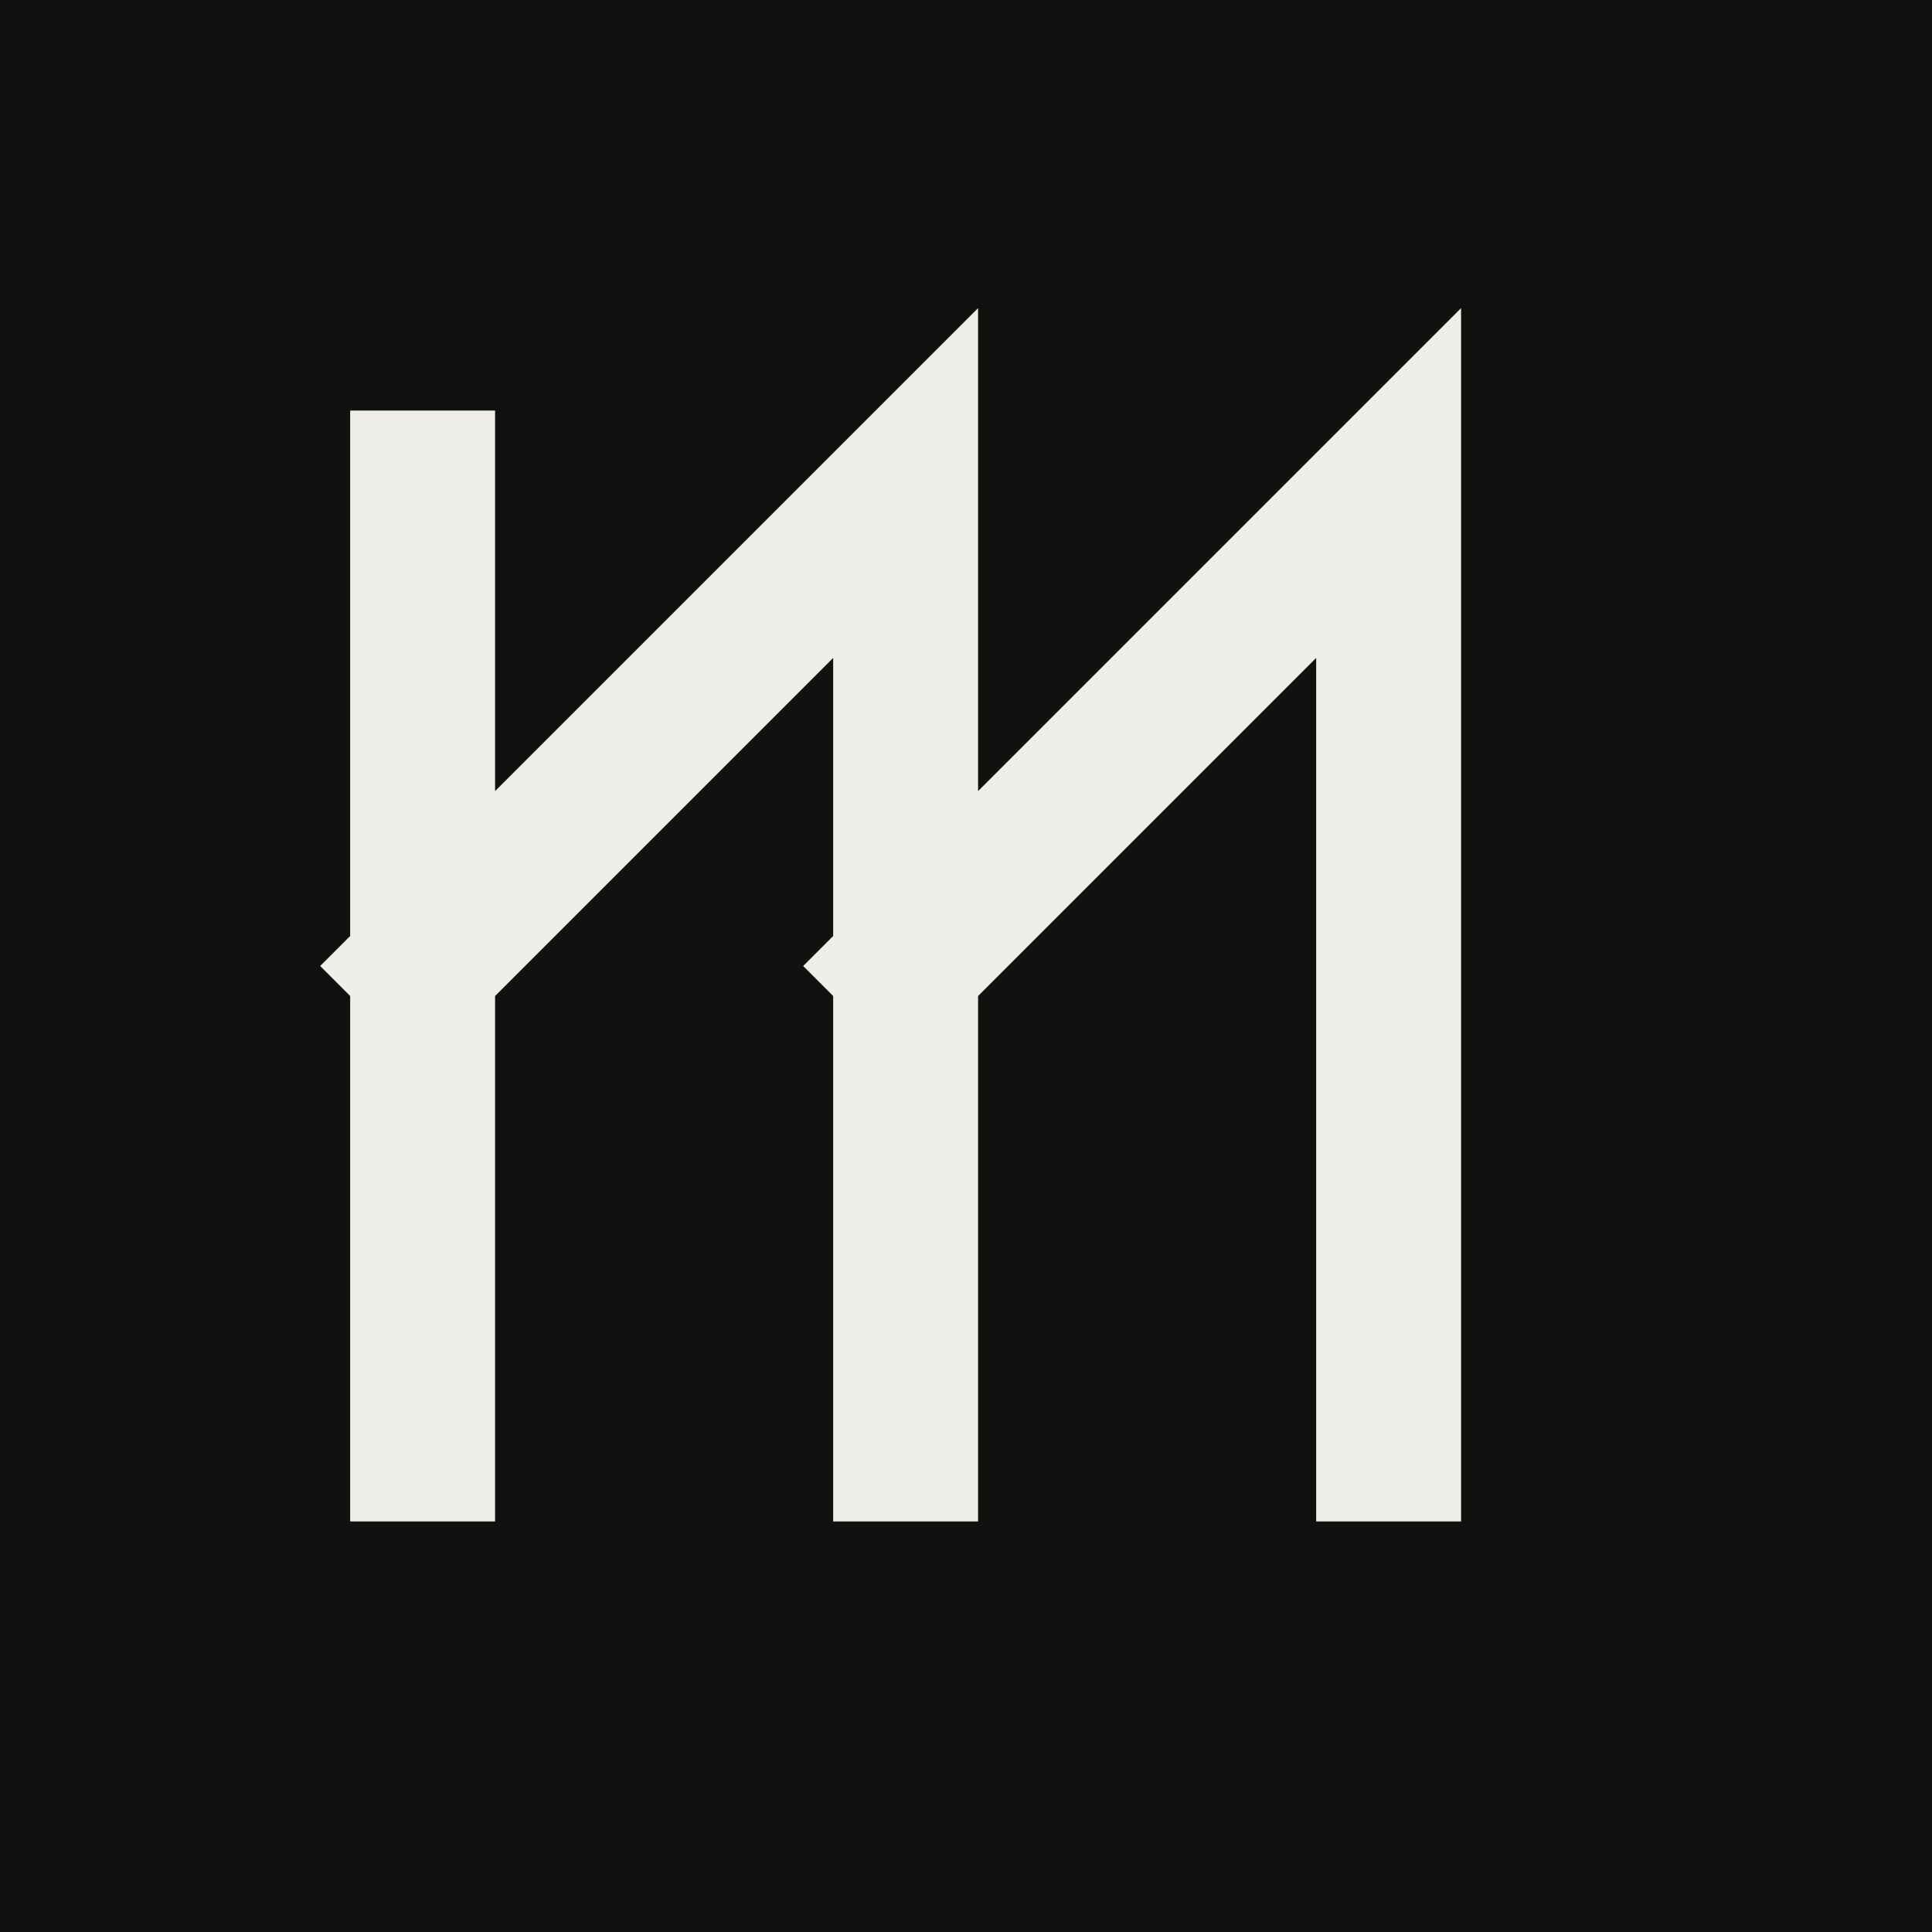
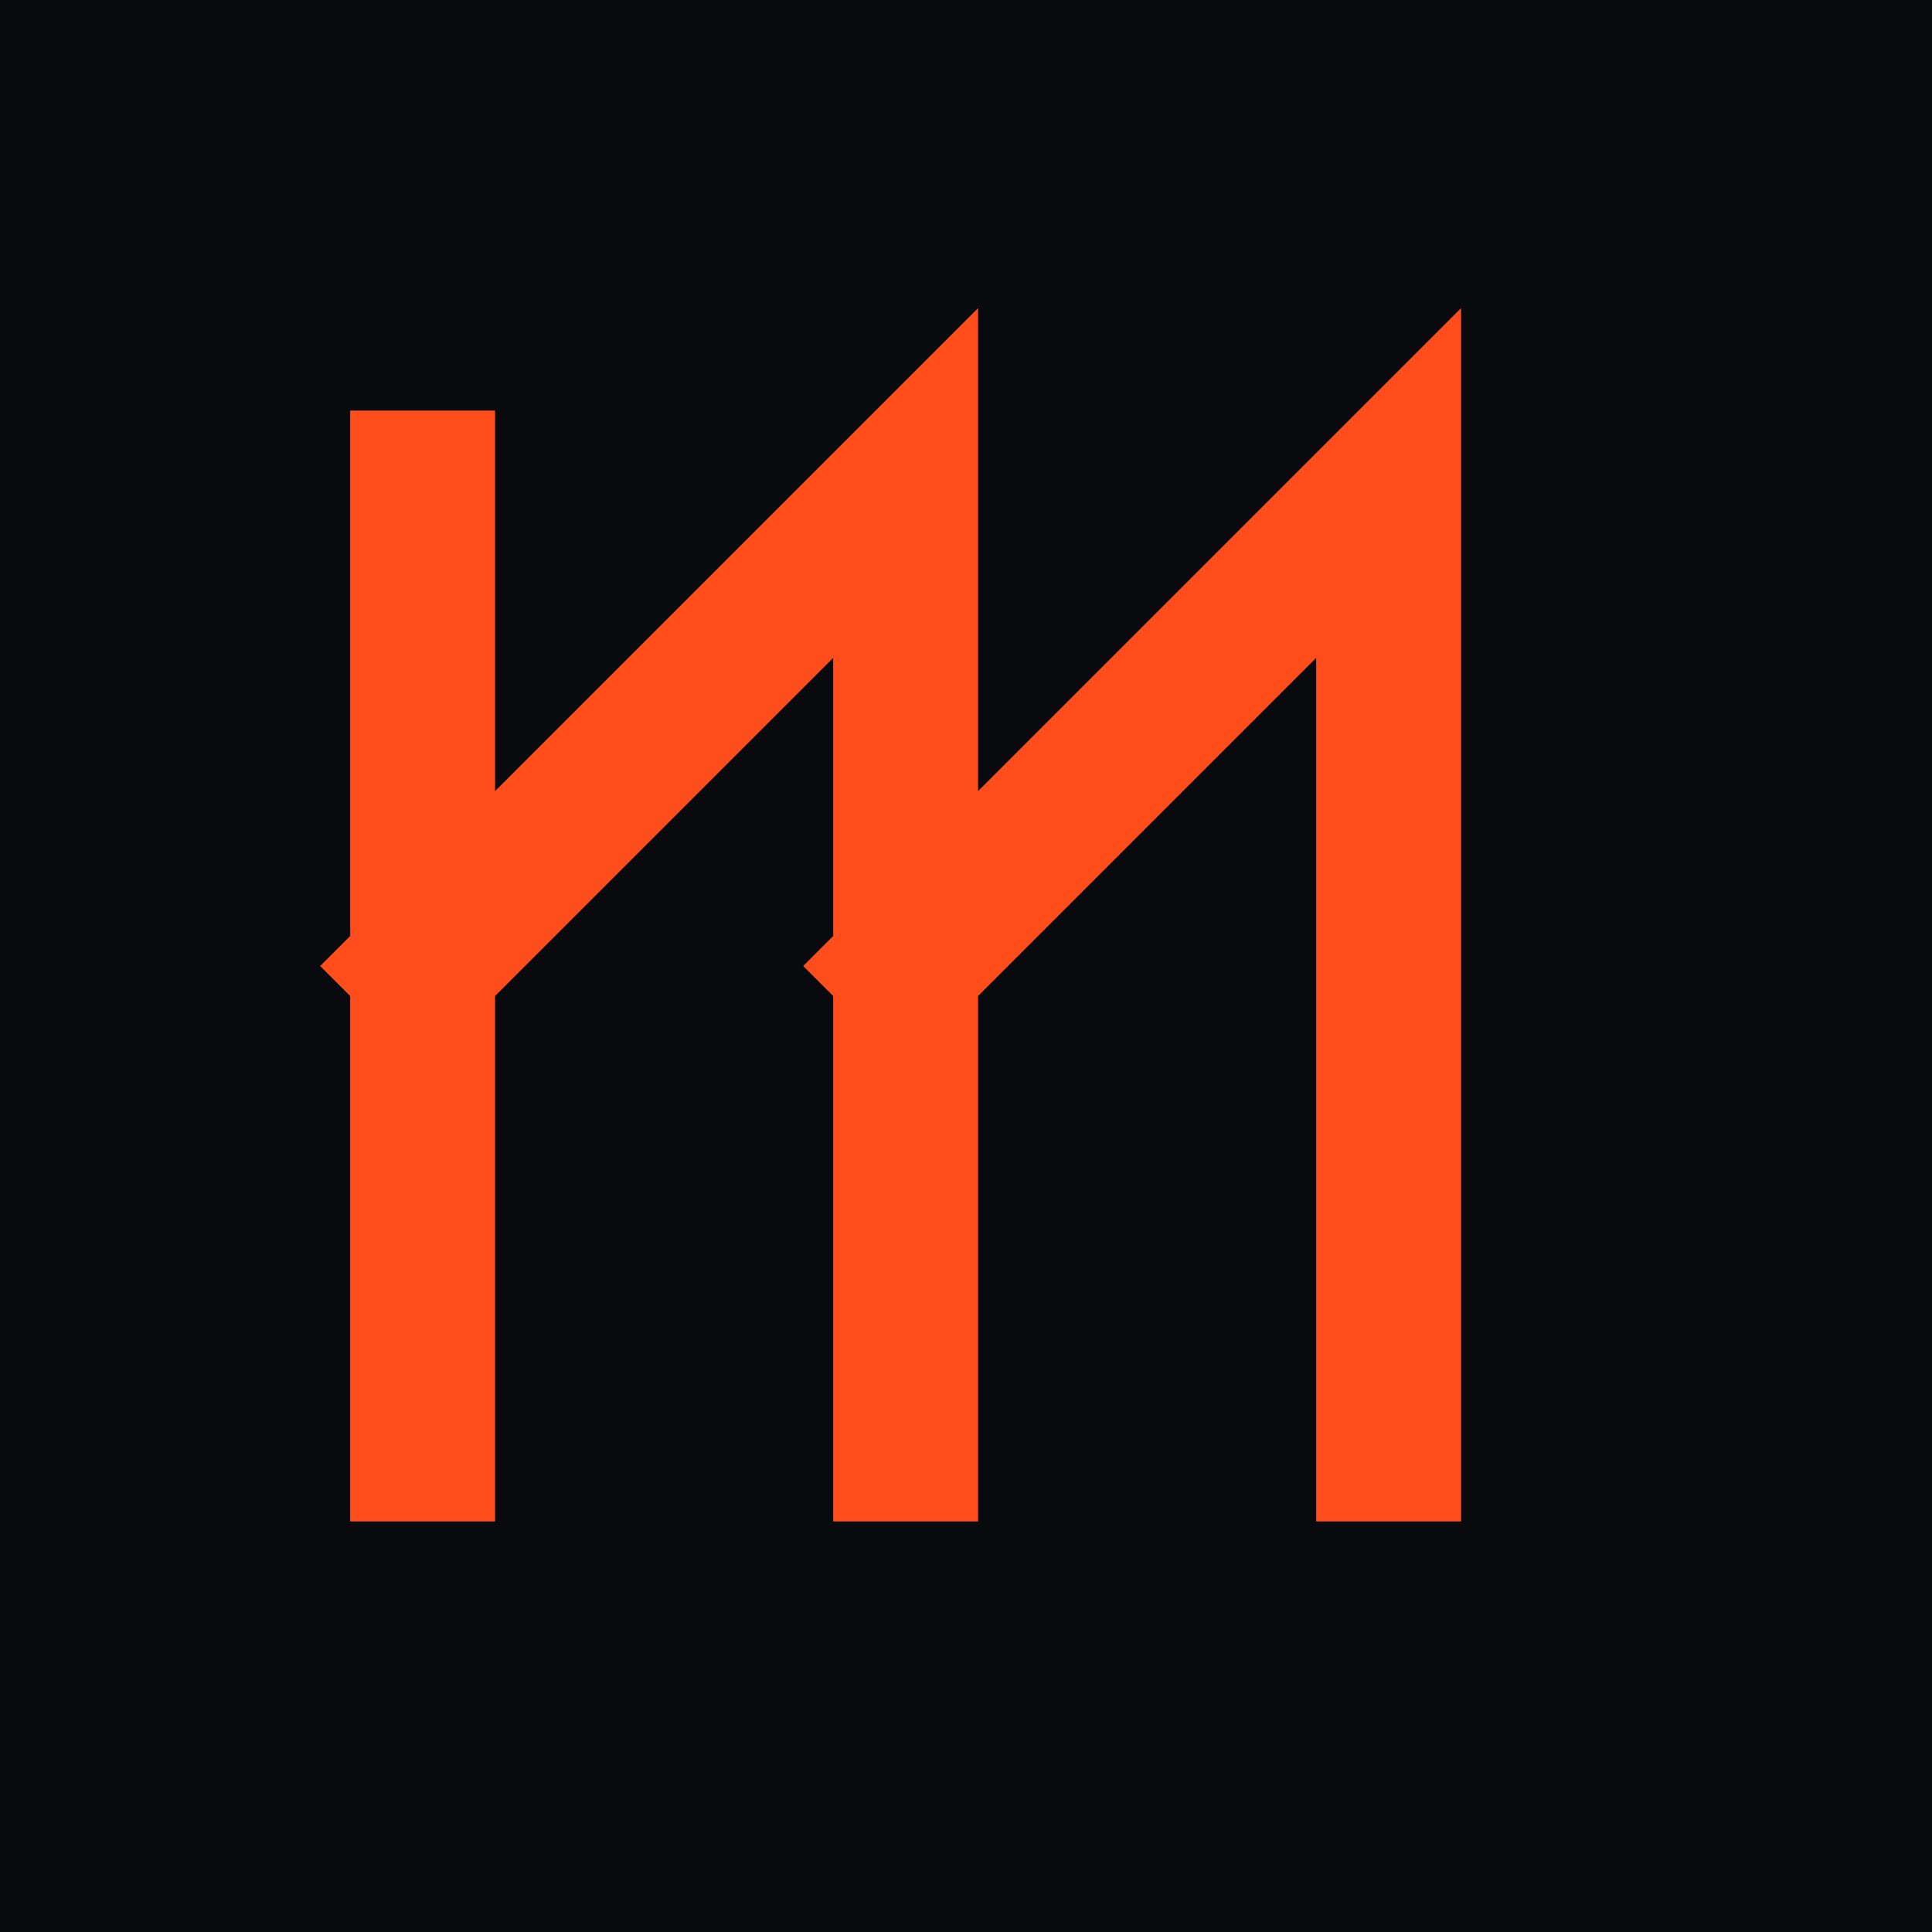
<svg xmlns="http://www.w3.org/2000/svg" viewBox="0 0 32 32">
-   <rect width="32" height="32" fill="#111110" />
-   <path d="M7 8v16M7 16l8-8v16M15 16l8-8v16" fill="none" stroke="#efeee8" stroke-width="2.4" stroke-linecap="square" stroke-linejoin="miter" />
+   <rect width="32" height="32" fill="#080a0e" />
+   <path d="M7 8v16M7 16l8-8v16M15 16l8-8v16" fill="none" stroke="#ff4d1c" stroke-width="2.4" stroke-linecap="square" stroke-linejoin="miter" />
</svg>
